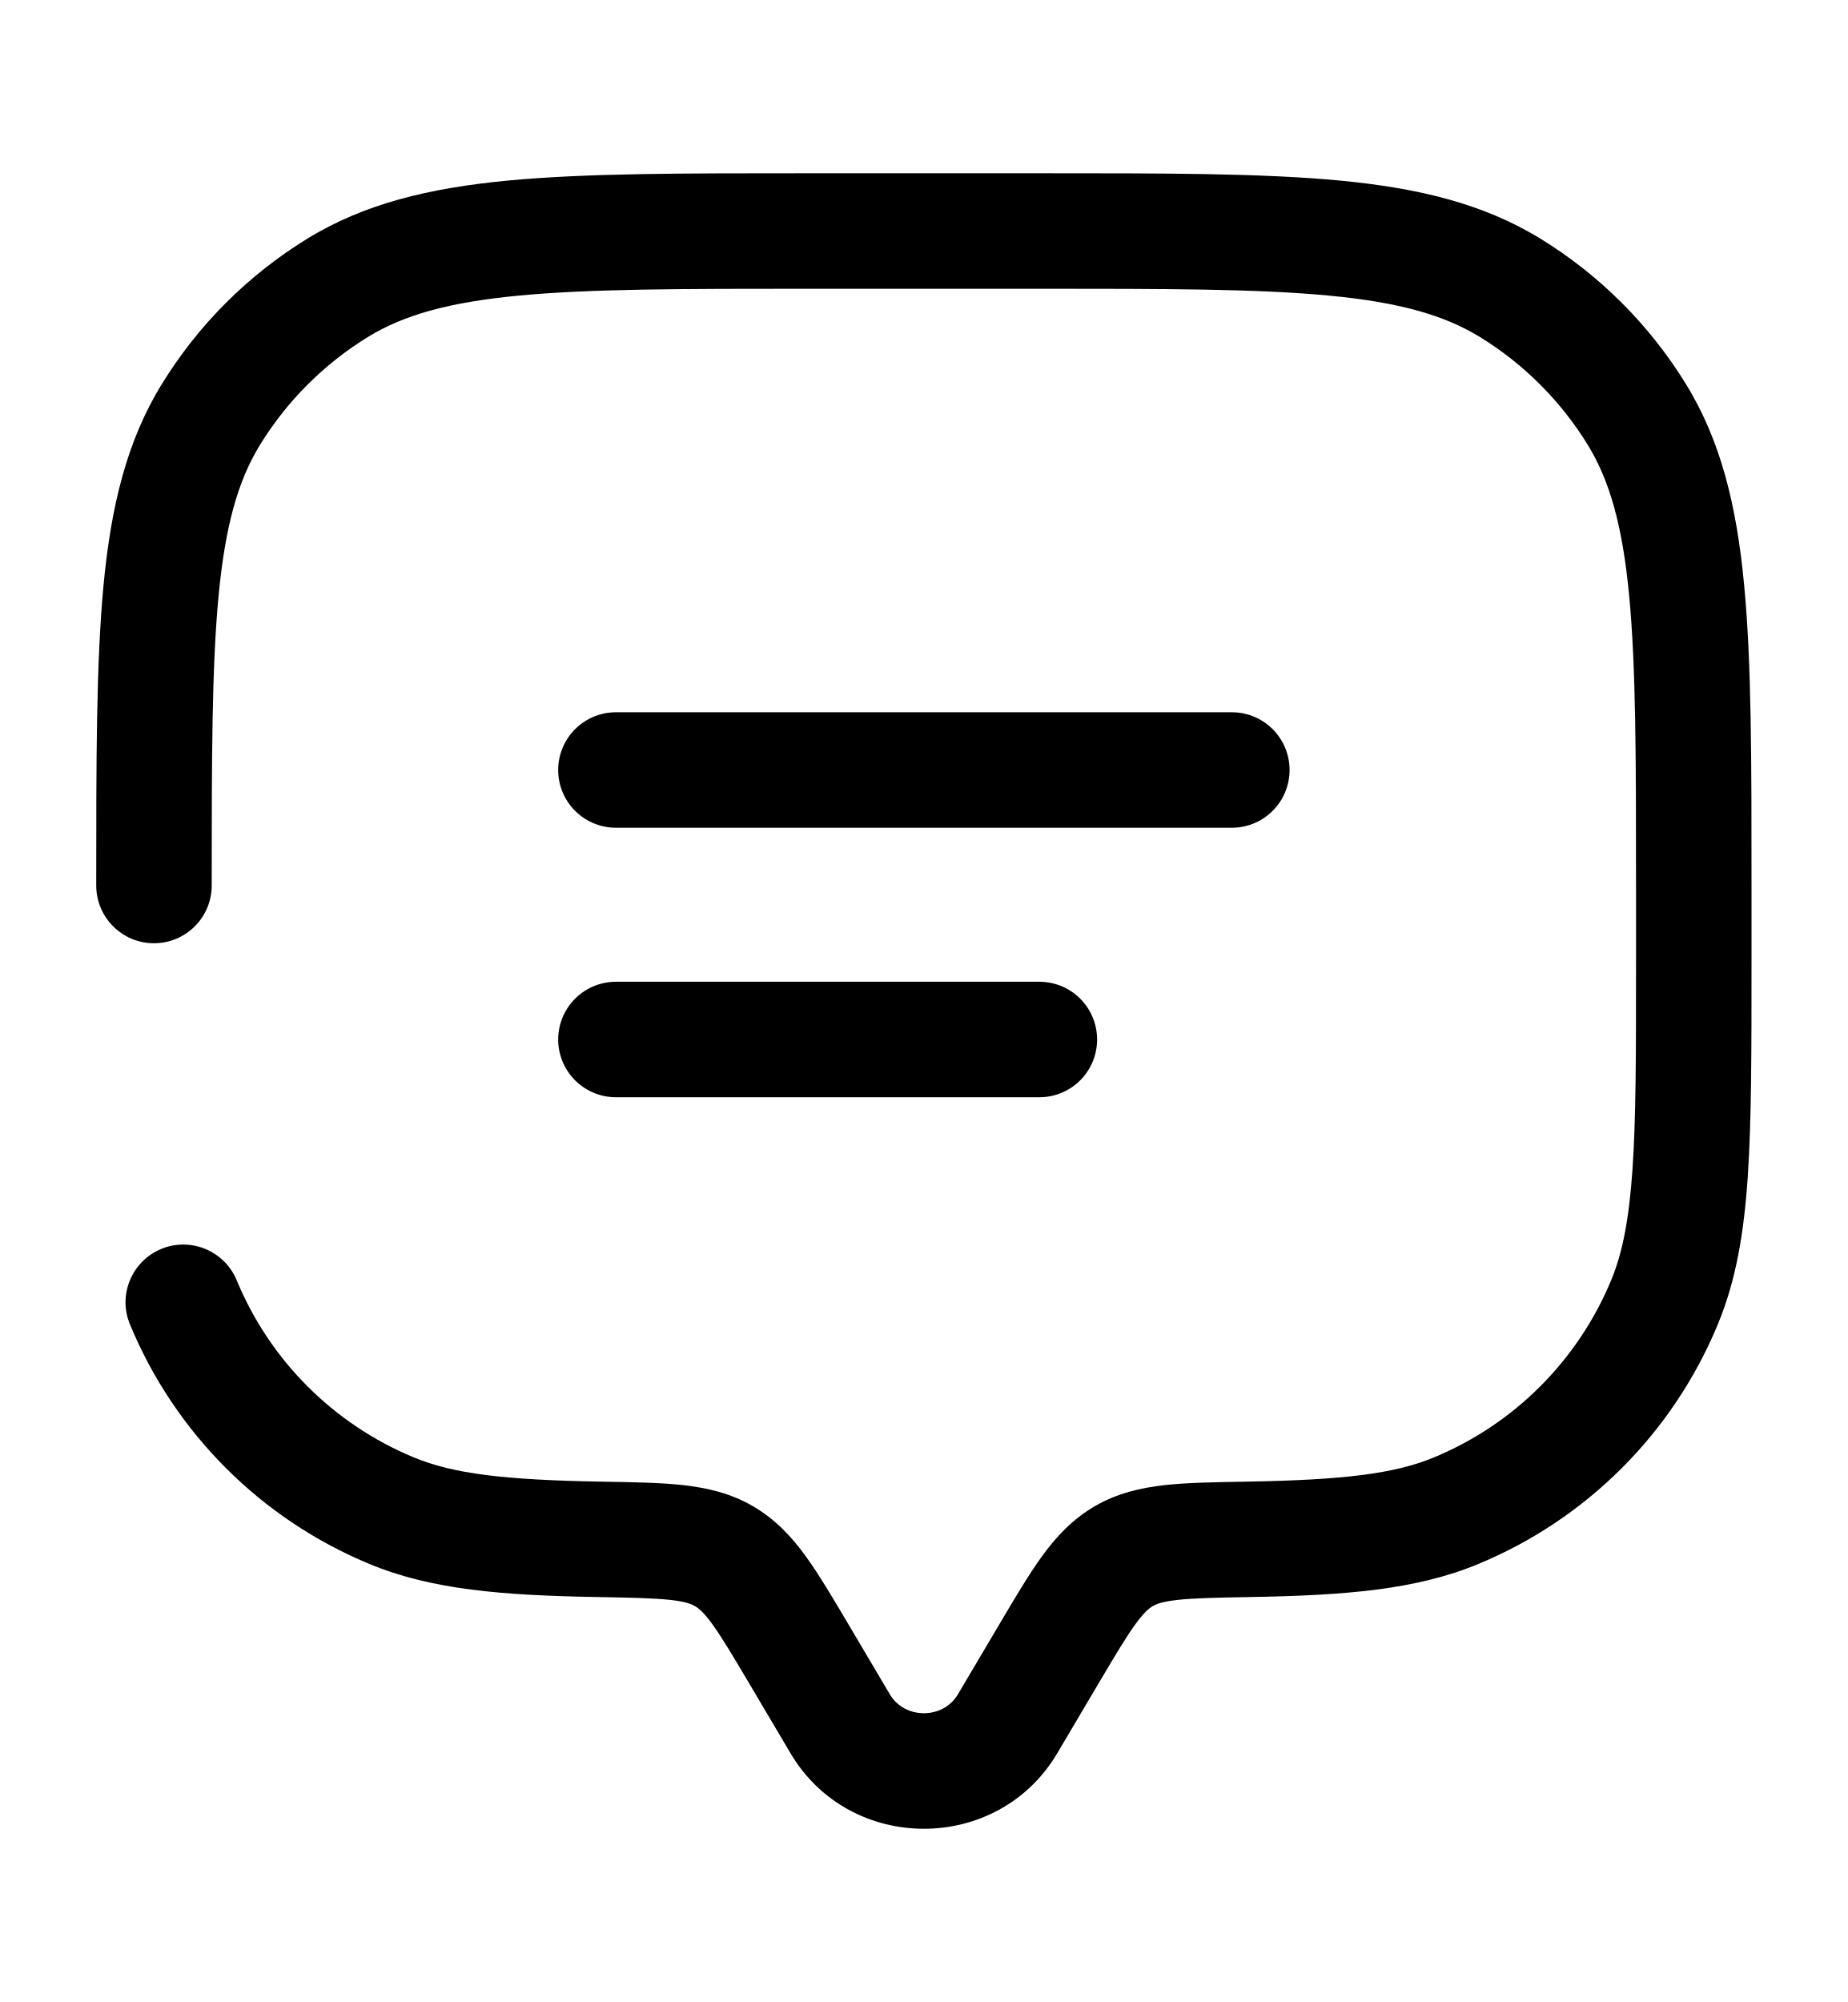
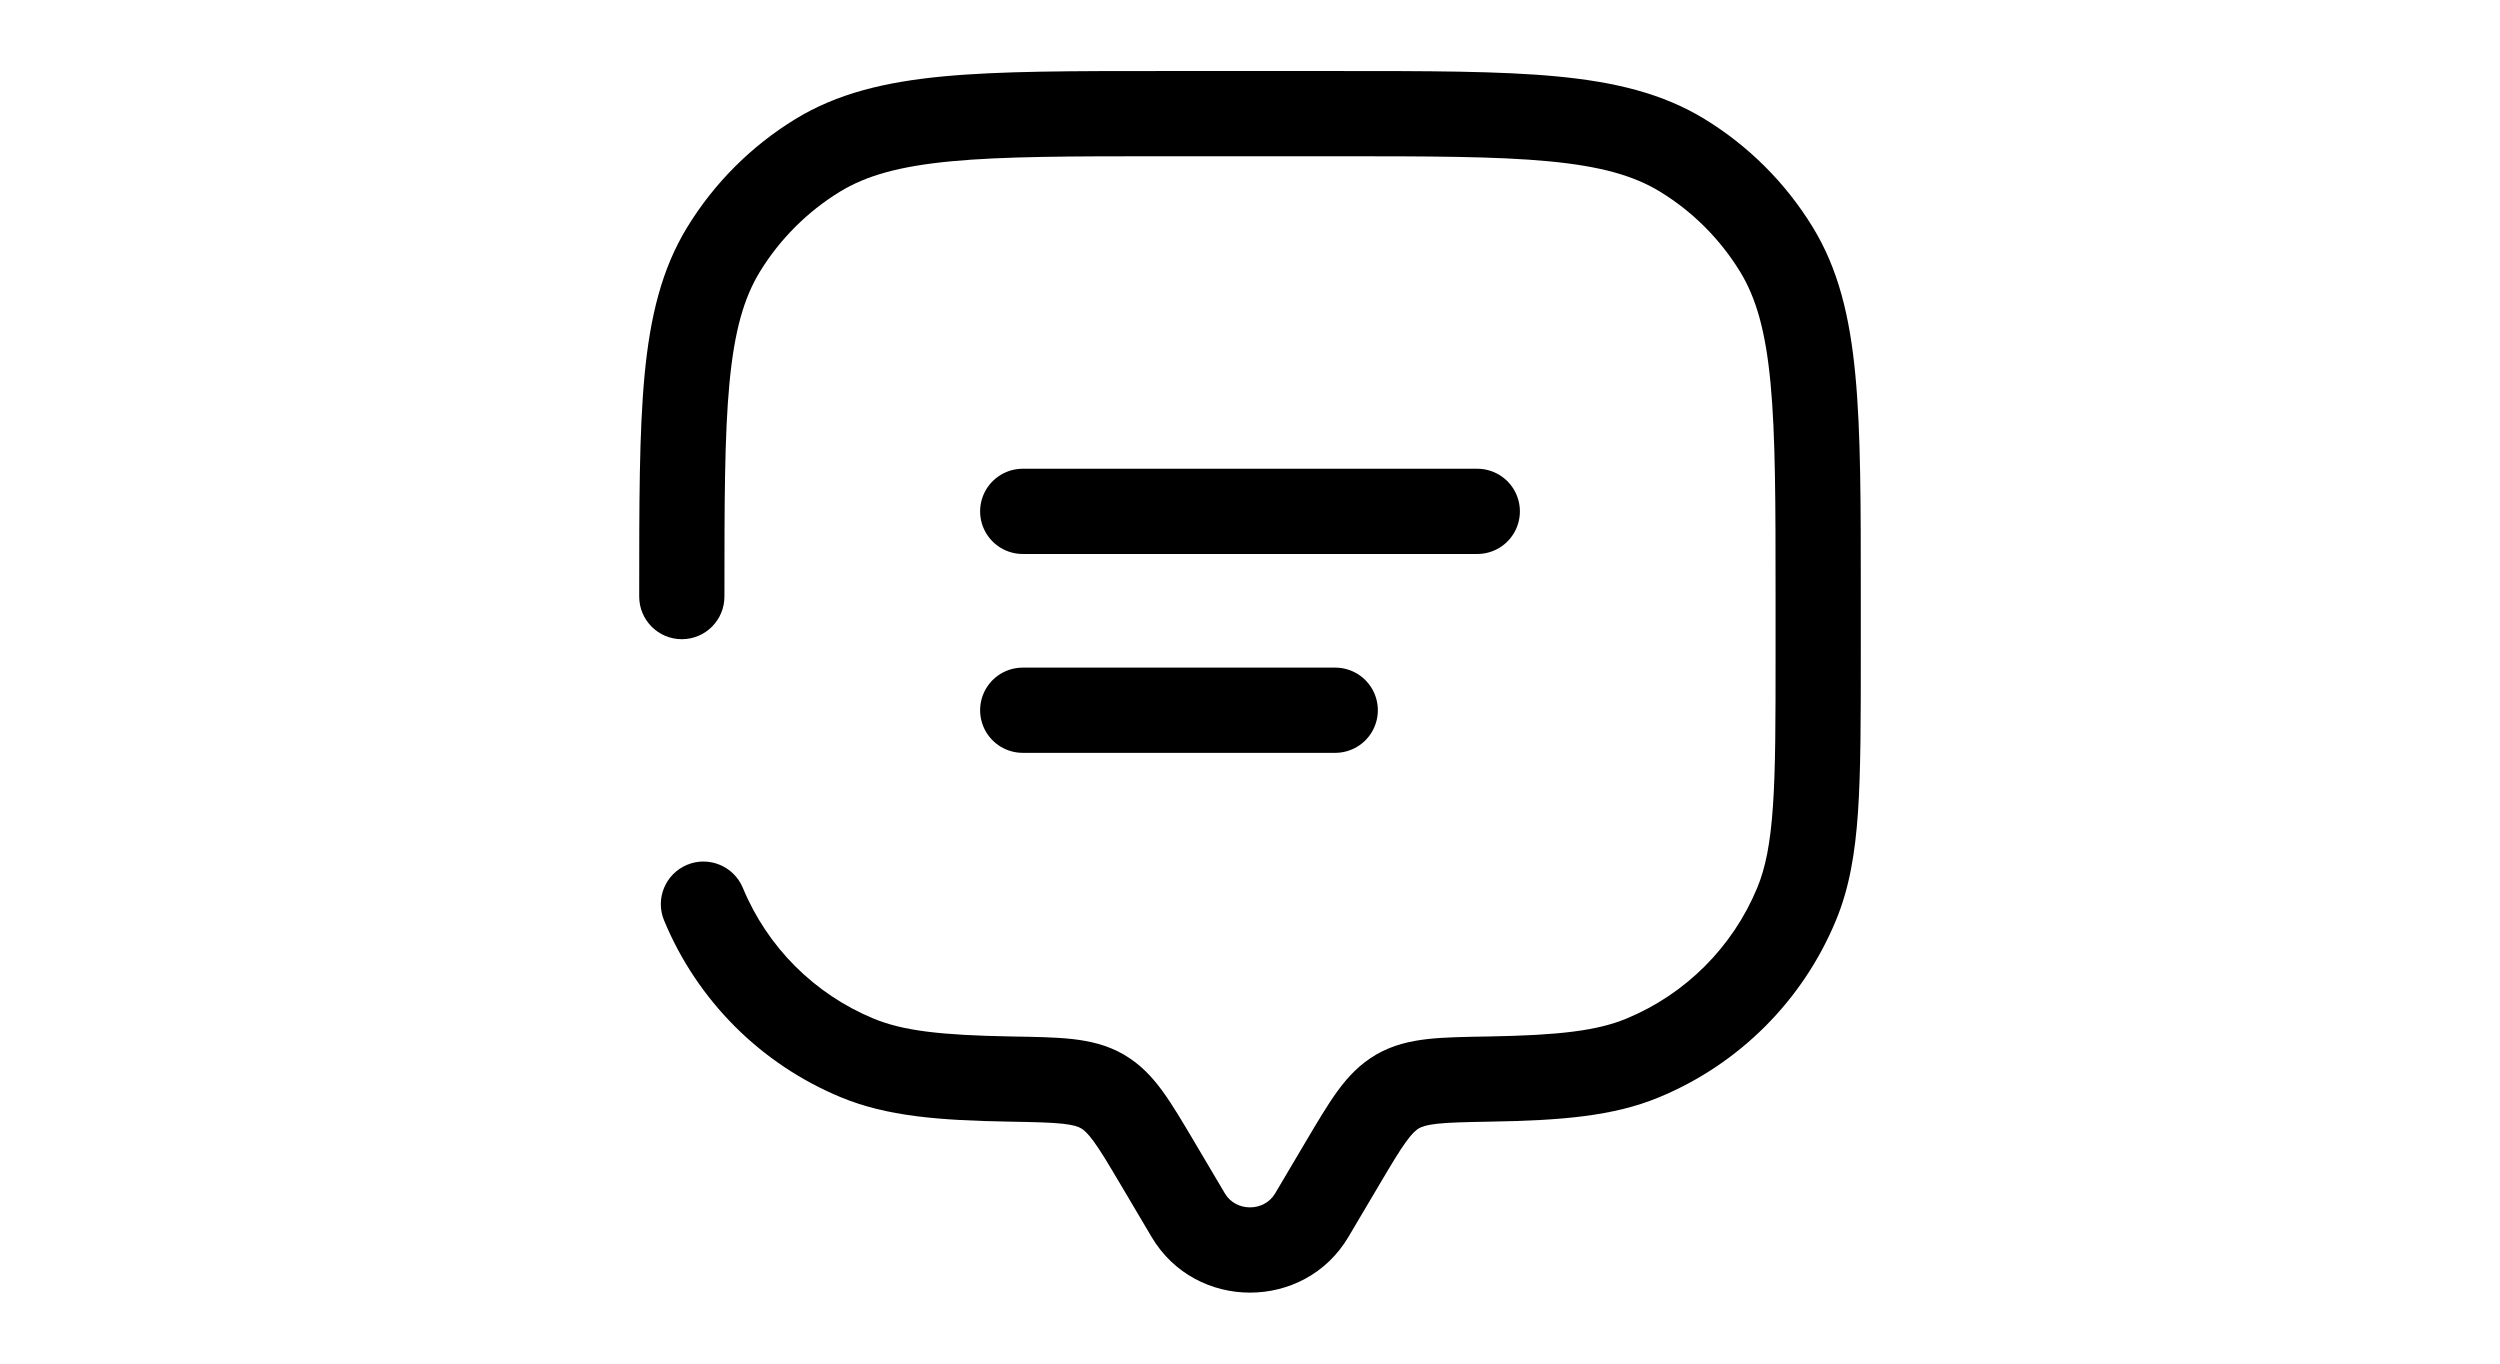
- <svg xmlns="http://www.w3.org/2000/svg" width="36" height="39" viewBox="0 0 24 24" fill="none">
+ <svg xmlns="http://www.w3.org/2000/svg" width="55" height="30" viewBox="0 0 24 24" fill="none">
  <path d="M8 9H16" stroke="#000000" stroke-width="1.5" stroke-linecap="round" />
  <path d="M8 12.5H13.5" stroke="#000000" stroke-width="1.5" stroke-linecap="round" />
  <path d="M13.087 21.388L13.732 21.77L13.087 21.388ZM13.629 20.472L12.983 20.09L13.629 20.472ZM10.371 20.472L9.726 20.854H9.726L10.371 20.472ZM10.913 21.388L11.559 21.006L10.913 21.388ZM1.25 10.5C1.25 10.914 1.586 11.25 2 11.25C2.414 11.25 2.75 10.914 2.75 10.5H1.25ZM3.074 15.626C2.915 15.244 2.476 15.062 2.094 15.22C1.711 15.379 1.529 15.818 1.688 16.2L3.074 15.626ZM7.79 18.991L7.777 19.741L7.79 18.991ZM5.087 18.619L4.8 19.312H4.8L5.087 18.619ZM21.619 15.913L22.312 16.2V16.2L21.619 15.913ZM16.21 18.991L16.198 18.242L16.21 18.991ZM18.913 18.619L19.2 19.312H19.2L18.913 18.619ZM19.613 2.737L19.221 3.376L19.613 2.737ZM21.263 4.388L21.903 3.996V3.996L21.263 4.388ZM4.388 2.737L3.996 2.097V2.097L4.388 2.737ZM2.737 4.388L2.097 3.996H2.097L2.737 4.388ZM9.403 19.21L9.78 18.561L9.78 18.561L9.403 19.21ZM13.732 21.77L14.274 20.854L12.983 20.09L12.441 21.006L13.732 21.77ZM9.726 20.854L10.268 21.77L11.559 21.006L11.017 20.09L9.726 20.854ZM12.441 21.006C12.248 21.331 11.752 21.331 11.559 21.006L10.268 21.77C11.041 23.077 12.959 23.077 13.732 21.77L12.441 21.006ZM10.5 2.75H13.5V1.25H10.5V2.75ZM21.25 10.5V11.5H22.75V10.5H21.25ZM7.803 18.242C6.547 18.22 5.889 18.14 5.374 17.927L4.8 19.312C5.605 19.646 6.521 19.72 7.777 19.741L7.803 18.242ZM1.688 16.2C2.271 17.609 3.391 18.729 4.8 19.312L5.374 17.927C4.332 17.495 3.505 16.668 3.074 15.626L1.688 16.2ZM21.25 11.5C21.25 12.675 21.25 13.519 21.204 14.185C21.159 14.844 21.073 15.274 20.927 15.626L22.312 16.2C22.547 15.634 22.651 15.022 22.701 14.287C22.75 13.558 22.75 12.655 22.75 11.5H21.25ZM16.223 19.741C17.479 19.72 18.395 19.646 19.2 19.312L18.626 17.927C18.111 18.14 17.453 18.22 16.198 18.242L16.223 19.741ZM20.927 15.626C20.495 16.668 19.668 17.495 18.626 17.927L19.2 19.312C20.609 18.729 21.729 17.609 22.312 16.2L20.927 15.626ZM13.5 2.75C15.151 2.75 16.337 2.751 17.262 2.839C18.176 2.926 18.757 3.092 19.221 3.376L20.004 2.097C19.265 1.645 18.427 1.443 17.404 1.345C16.392 1.249 15.122 1.25 13.5 1.25V2.75ZM22.75 10.5C22.75 8.878 22.751 7.609 22.654 6.596C22.557 5.573 22.355 4.734 21.903 3.996L20.624 4.779C20.908 5.243 21.074 5.824 21.161 6.738C21.249 7.663 21.25 8.849 21.25 10.5H22.75ZM19.221 3.376C19.793 3.727 20.273 4.208 20.624 4.779L21.903 3.996C21.429 3.222 20.778 2.571 20.004 2.097L19.221 3.376ZM10.5 1.25C8.878 1.25 7.609 1.249 6.596 1.345C5.573 1.443 4.734 1.645 3.996 2.097L4.779 3.376C5.243 3.092 5.824 2.926 6.738 2.839C7.663 2.751 8.849 2.75 10.5 2.75V1.25ZM2.75 10.5C2.75 8.849 2.751 7.663 2.839 6.738C2.926 5.824 3.092 5.243 3.376 4.779L2.097 3.996C1.645 4.734 1.443 5.573 1.345 6.596C1.249 7.609 1.25 8.878 1.25 10.5H2.75ZM3.996 2.097C3.222 2.571 2.571 3.222 2.097 3.996L3.376 4.779C3.727 4.208 4.208 3.727 4.779 3.376L3.996 2.097ZM11.017 20.09C10.814 19.747 10.635 19.444 10.462 19.206C10.28 18.956 10.07 18.73 9.78 18.561L9.026 19.858C9.073 19.886 9.138 19.936 9.25 20.09C9.371 20.256 9.508 20.486 9.726 20.854L11.017 20.09ZM7.777 19.741C8.216 19.749 8.494 19.755 8.706 19.778C8.904 19.8 8.981 19.832 9.026 19.858L9.78 18.561C9.487 18.391 9.182 18.322 8.871 18.287C8.573 18.254 8.214 18.249 7.803 18.242L7.777 19.741ZM14.274 20.854C14.492 20.486 14.629 20.256 14.75 20.09C14.862 19.936 14.927 19.886 14.974 19.858L14.22 18.561C13.93 18.73 13.72 18.956 13.538 19.206C13.365 19.444 13.186 19.747 12.983 20.09L14.274 20.854ZM16.198 18.242C15.786 18.249 15.427 18.254 15.129 18.287C14.818 18.322 14.513 18.391 14.22 18.561L14.974 19.858C15.019 19.832 15.096 19.8 15.294 19.778C15.506 19.755 15.784 19.749 16.223 19.741L16.198 18.242Z" fill="#000000" />
</svg>
